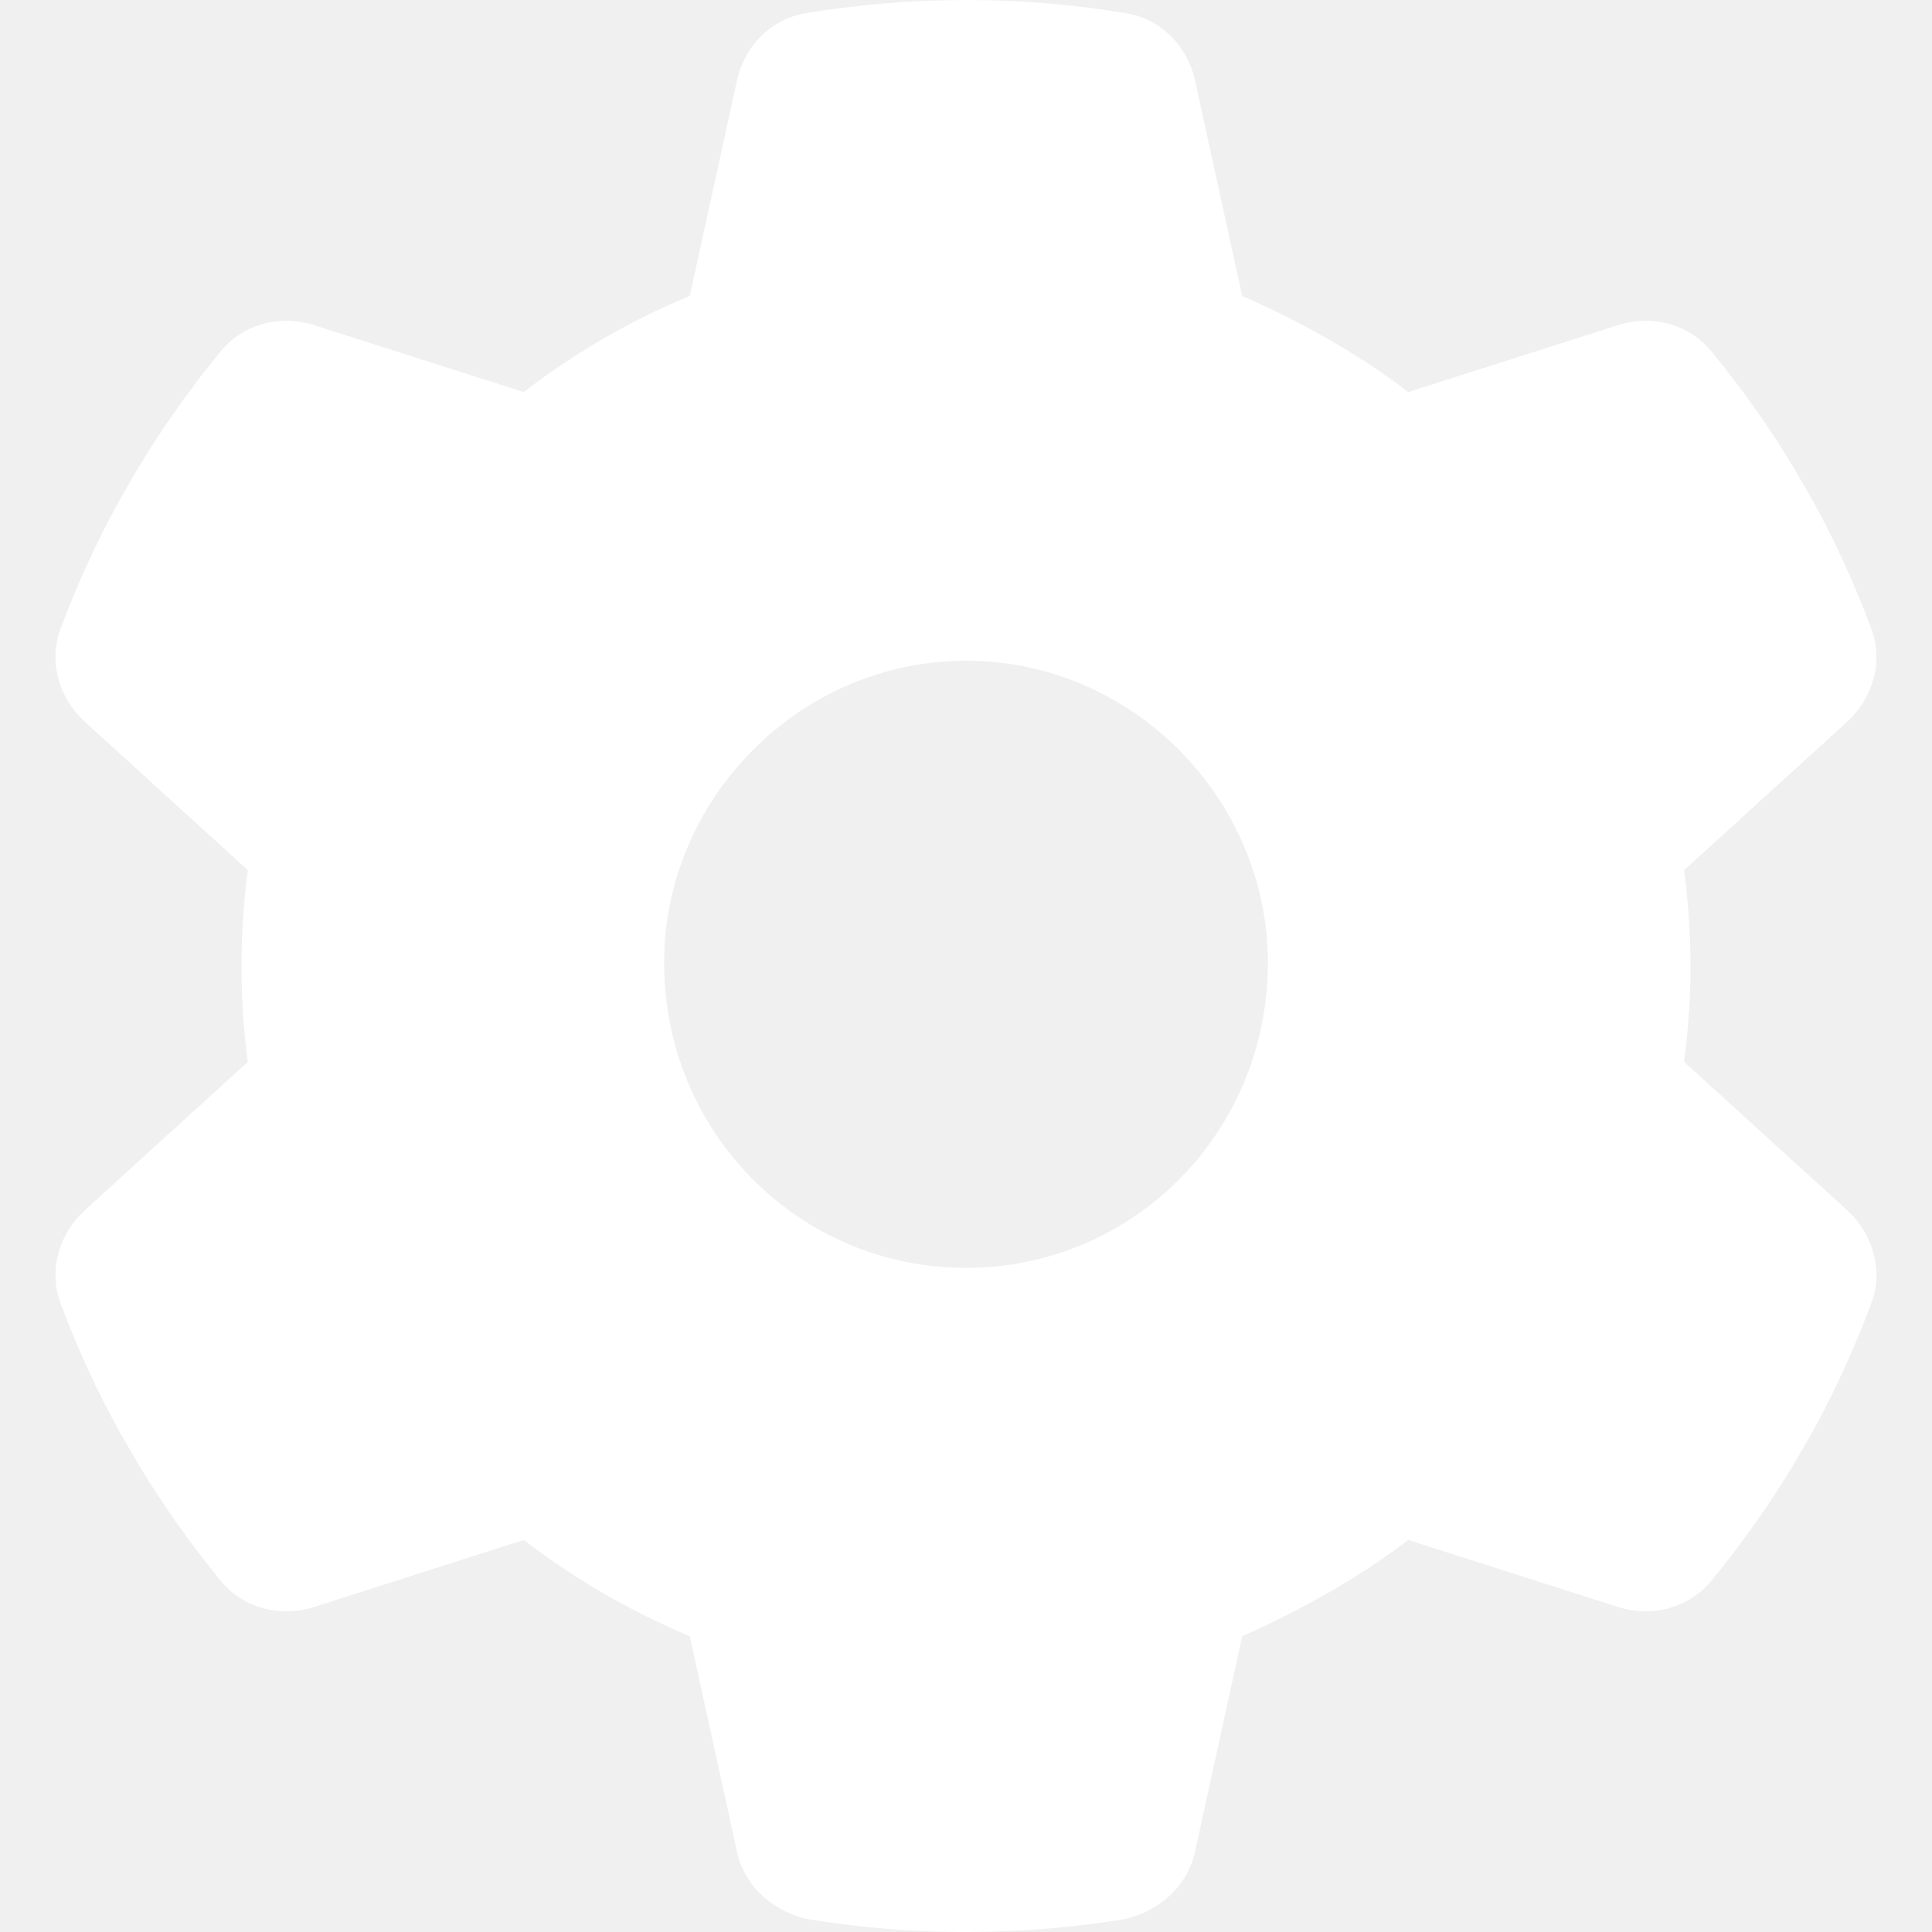
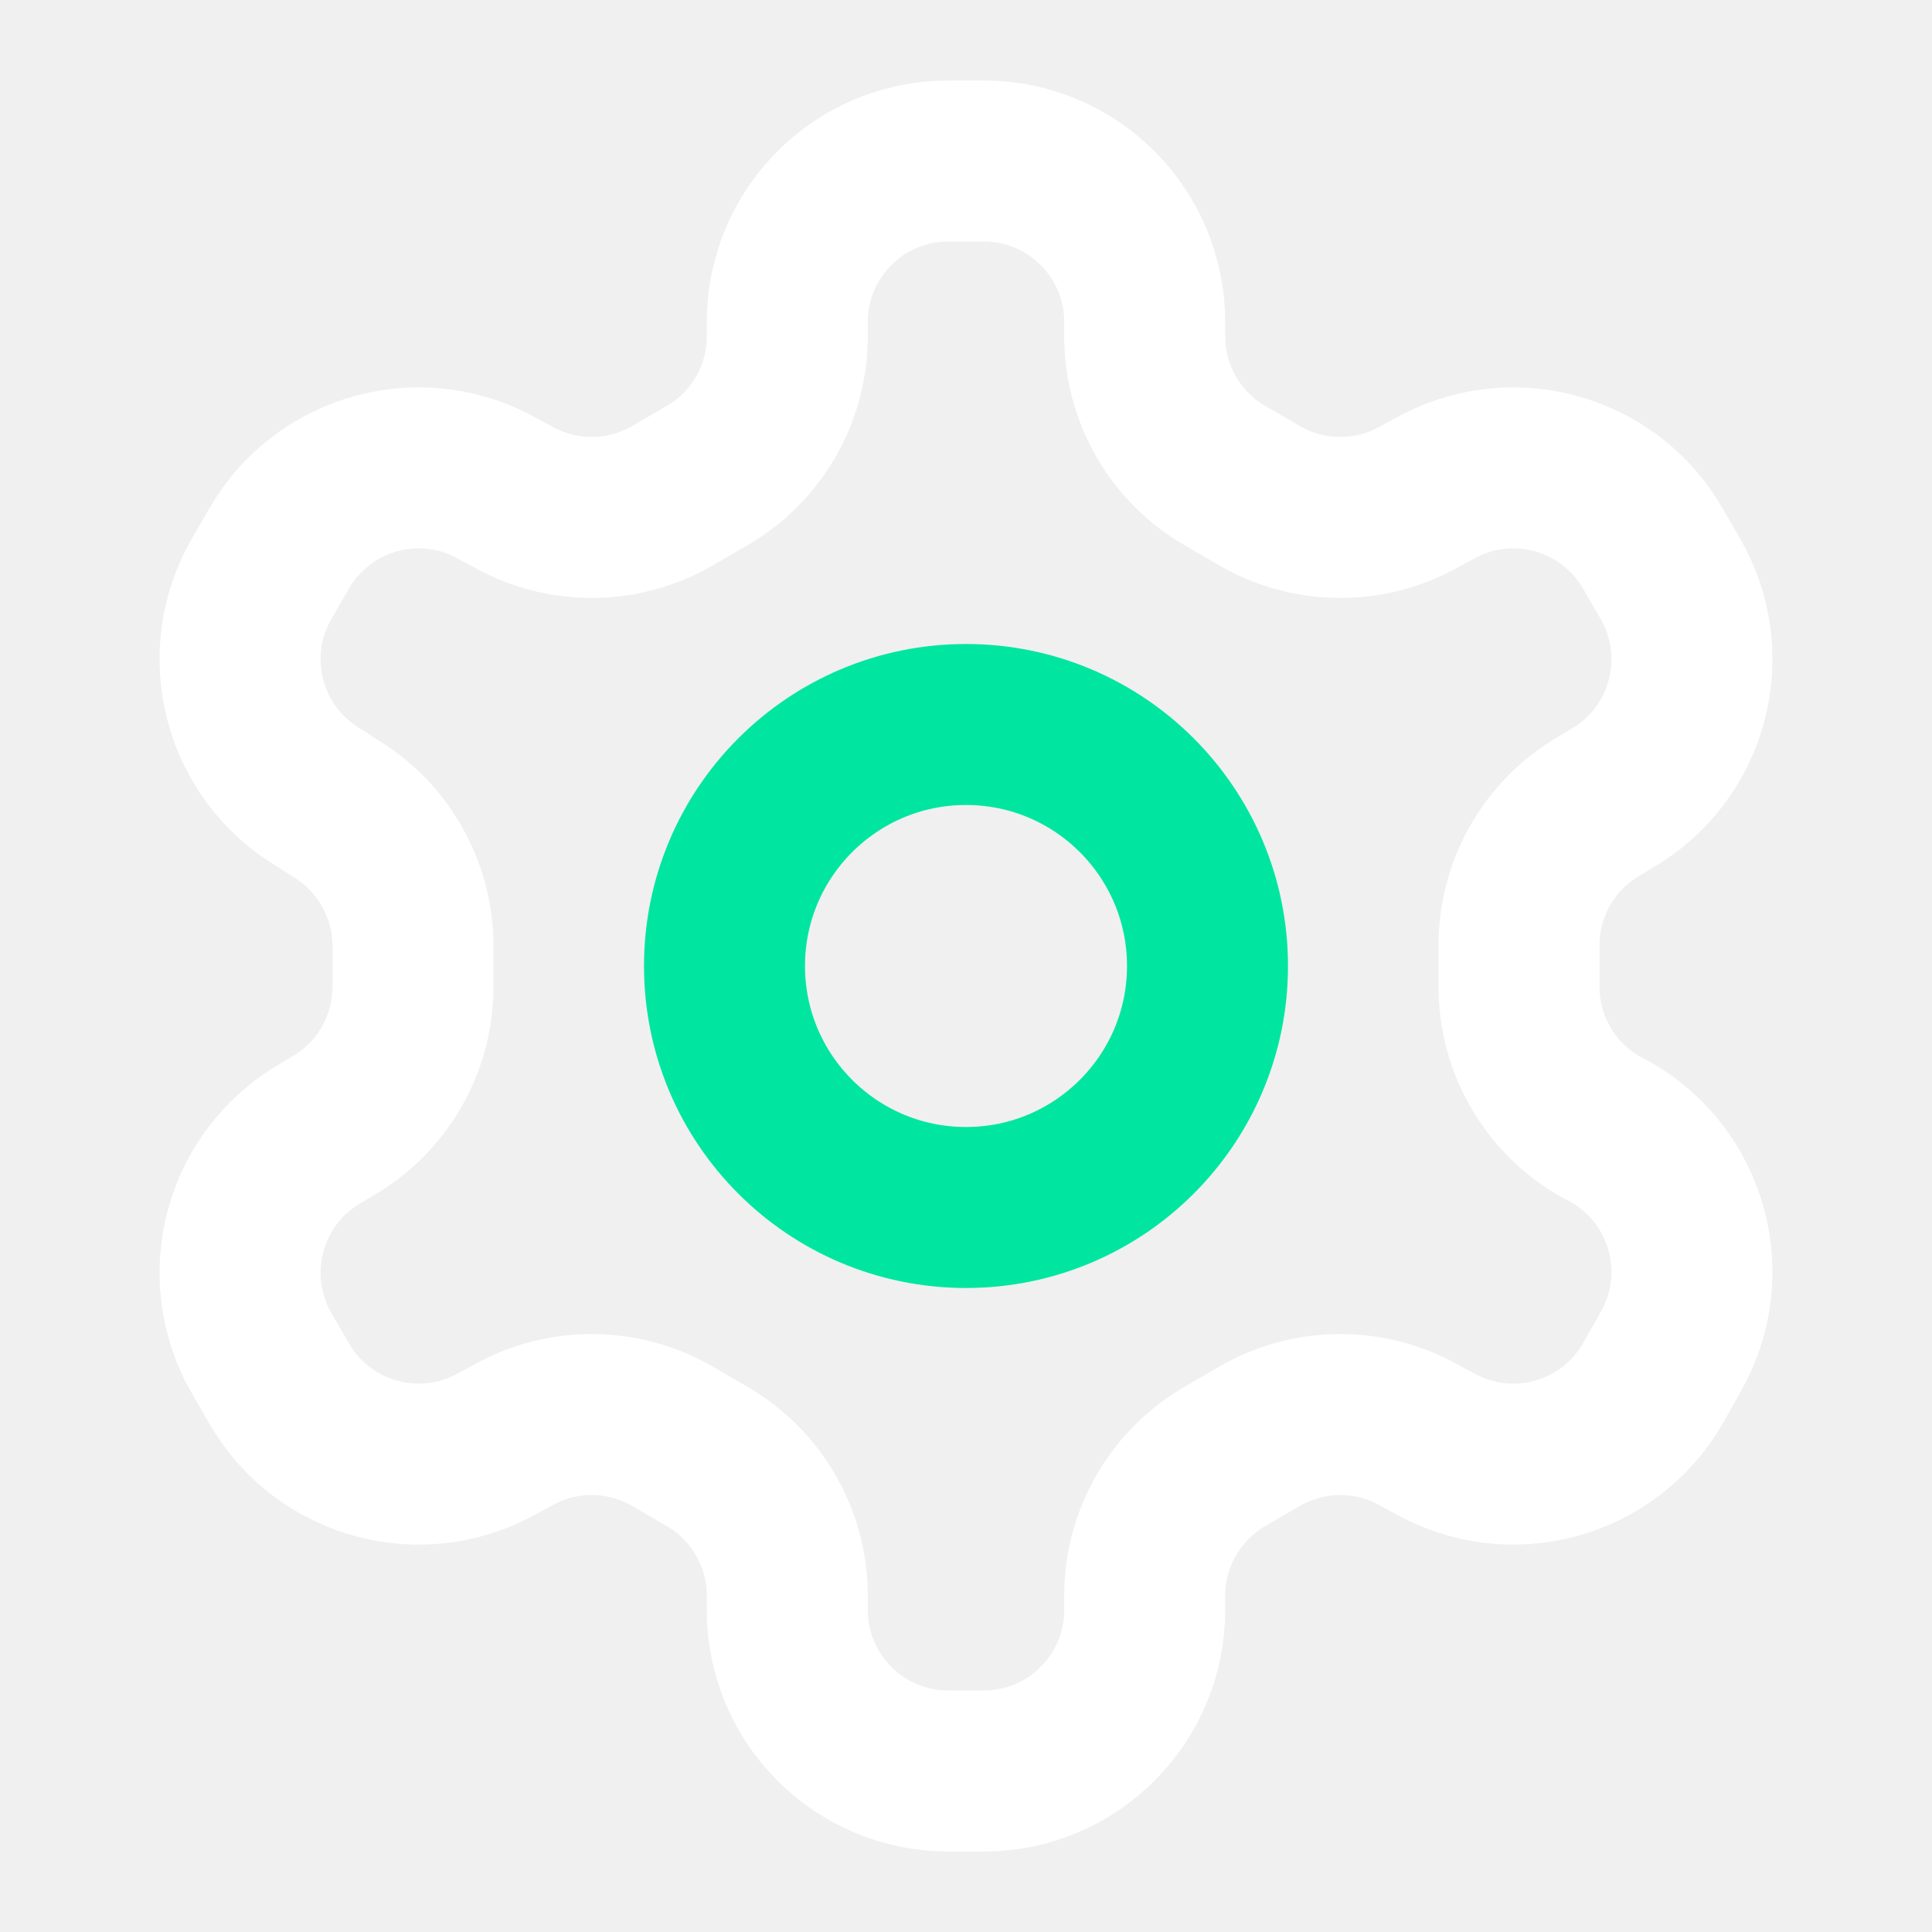
- <svg xmlns="http://www.w3.org/2000/svg" viewBox="0 0 512 512">
-   <path fill="#ffffff" d="M495.9 166.6C499.2 175.2 496.4 184.9 489.6 191.2L446.3 230.6C447.4 238.9 448 247.4 448 256C448 264.6 447.4 273.1 446.3 281.4L489.6 320.8C496.4 327.1 499.2 336.8 495.9 345.4C491.5 357.3 486.2 368.8 480.2 379.7L475.5 387.8C468.9 398.8 461.5 409.2 453.4 419.1C447.4 426.2 437.7 428.7 428.9 425.9L373.2 408.1C359.8 418.4 344.1 427 329.2 433.6L316.7 490.7C314.7 499.7 307.7 506.1 298.5 508.5C284.7 510.8 270.5 512 255.1 512C241.5 512 227.3 510.8 213.5 508.5C204.3 506.1 197.3 499.7 195.3 490.7L182.8 433.6C167 427 152.2 418.4 138.8 408.1L83.14 425.9C74.3 428.7 64.55 426.2 58.63 419.1C50.52 409.2 43.12 398.8 36.52 387.8L31.84 379.7C25.77 368.8 20.49 357.3 16.06 345.4C12.82 336.8 15.55 327.1 22.41 320.8L65.67 281.4C64.57 273.1 64 264.6 64 256C64 247.4 64.57 238.9 65.67 230.6L22.41 191.2C15.55 184.9 12.82 175.3 16.06 166.6C20.49 154.7 25.78 143.2 31.84 132.3L36.51 124.2C43.12 113.2 50.52 102.8 58.63 92.95C64.55 85.8 74.3 83.32 83.14 86.14L138.8 103.9C152.2 93.56 167 84.96 182.8 78.43L195.3 21.33C197.3 12.25 204.3 5.04 213.5 3.51C227.3 1.201 241.5 0 256 0C270.5 0 284.7 1.201 298.5 3.51C307.7 5.04 314.7 12.25 316.7 21.33L329.2 78.43C344.1 84.96 359.8 93.56 373.2 103.9L428.9 86.14C437.7 83.32 447.4 85.8 453.4 92.95C461.5 102.8 468.9 113.2 475.5 124.2L480.2 132.3C486.2 143.2 491.5 154.7 495.9 166.6V166.6zM256 336C300.2 336 336 300.2 336 255.1C336 211.8 300.2 175.1 256 175.1C211.8 175.1 176 211.8 176 255.1C176 300.2 211.8 336 256 336z" />
+ <svg xmlns="http://www.w3.org/2000/svg" viewBox="0 0 24 24" fill="none" stroke="#fff" stroke-width="2" stroke-linecap="round" stroke-linejoin="round">
+   <path d="M12.22 2h-.44a2 2 0 0 0-2 2v.18a2 2 0 0 1-1 1.73l-.43.25a2 2 0 0 1-2 0l-.15-.08a2 2 0 0 0-2.73.73l-.22.38a2 2 0 0 0 .73 2.73l.15.1a2 2 0 0 1 1 1.72v.51a2 2 0 0 1-1 1.74l-.15.09a2 2 0 0 0-.73 2.73l.22.38a2 2 0 0 0 2.73.73l.15-.08a2 2 0 0 1 2 0l.43.25a2 2 0 0 1 1 1.73V20a2 2 0 0 0 2 2h.44a2 2 0 0 0 2-2v-.18a2 2 0 0 1 1-1.73l.43-.25a2 2 0 0 1 2 0l.15.08a2 2 0 0 0 2.73-.73l.22-.39a2 2 0 0 0-.73-2.73l-.15-.08a2 2 0 0 1-1-1.74v-.5a2 2 0 0 1 1-1.74l.15-.09a2 2 0 0 0 .73-2.73l-.22-.38a2 2 0 0 0-2.73-.73l-.15.08a2 2 0 0 1-2 0l-.43-.25a2 2 0 0 1-1-1.73V4a2 2 0 0 0-2-2z" />
+   <circle cx="12" cy="12" r="3" stroke="#00e6a0" />
</svg>
